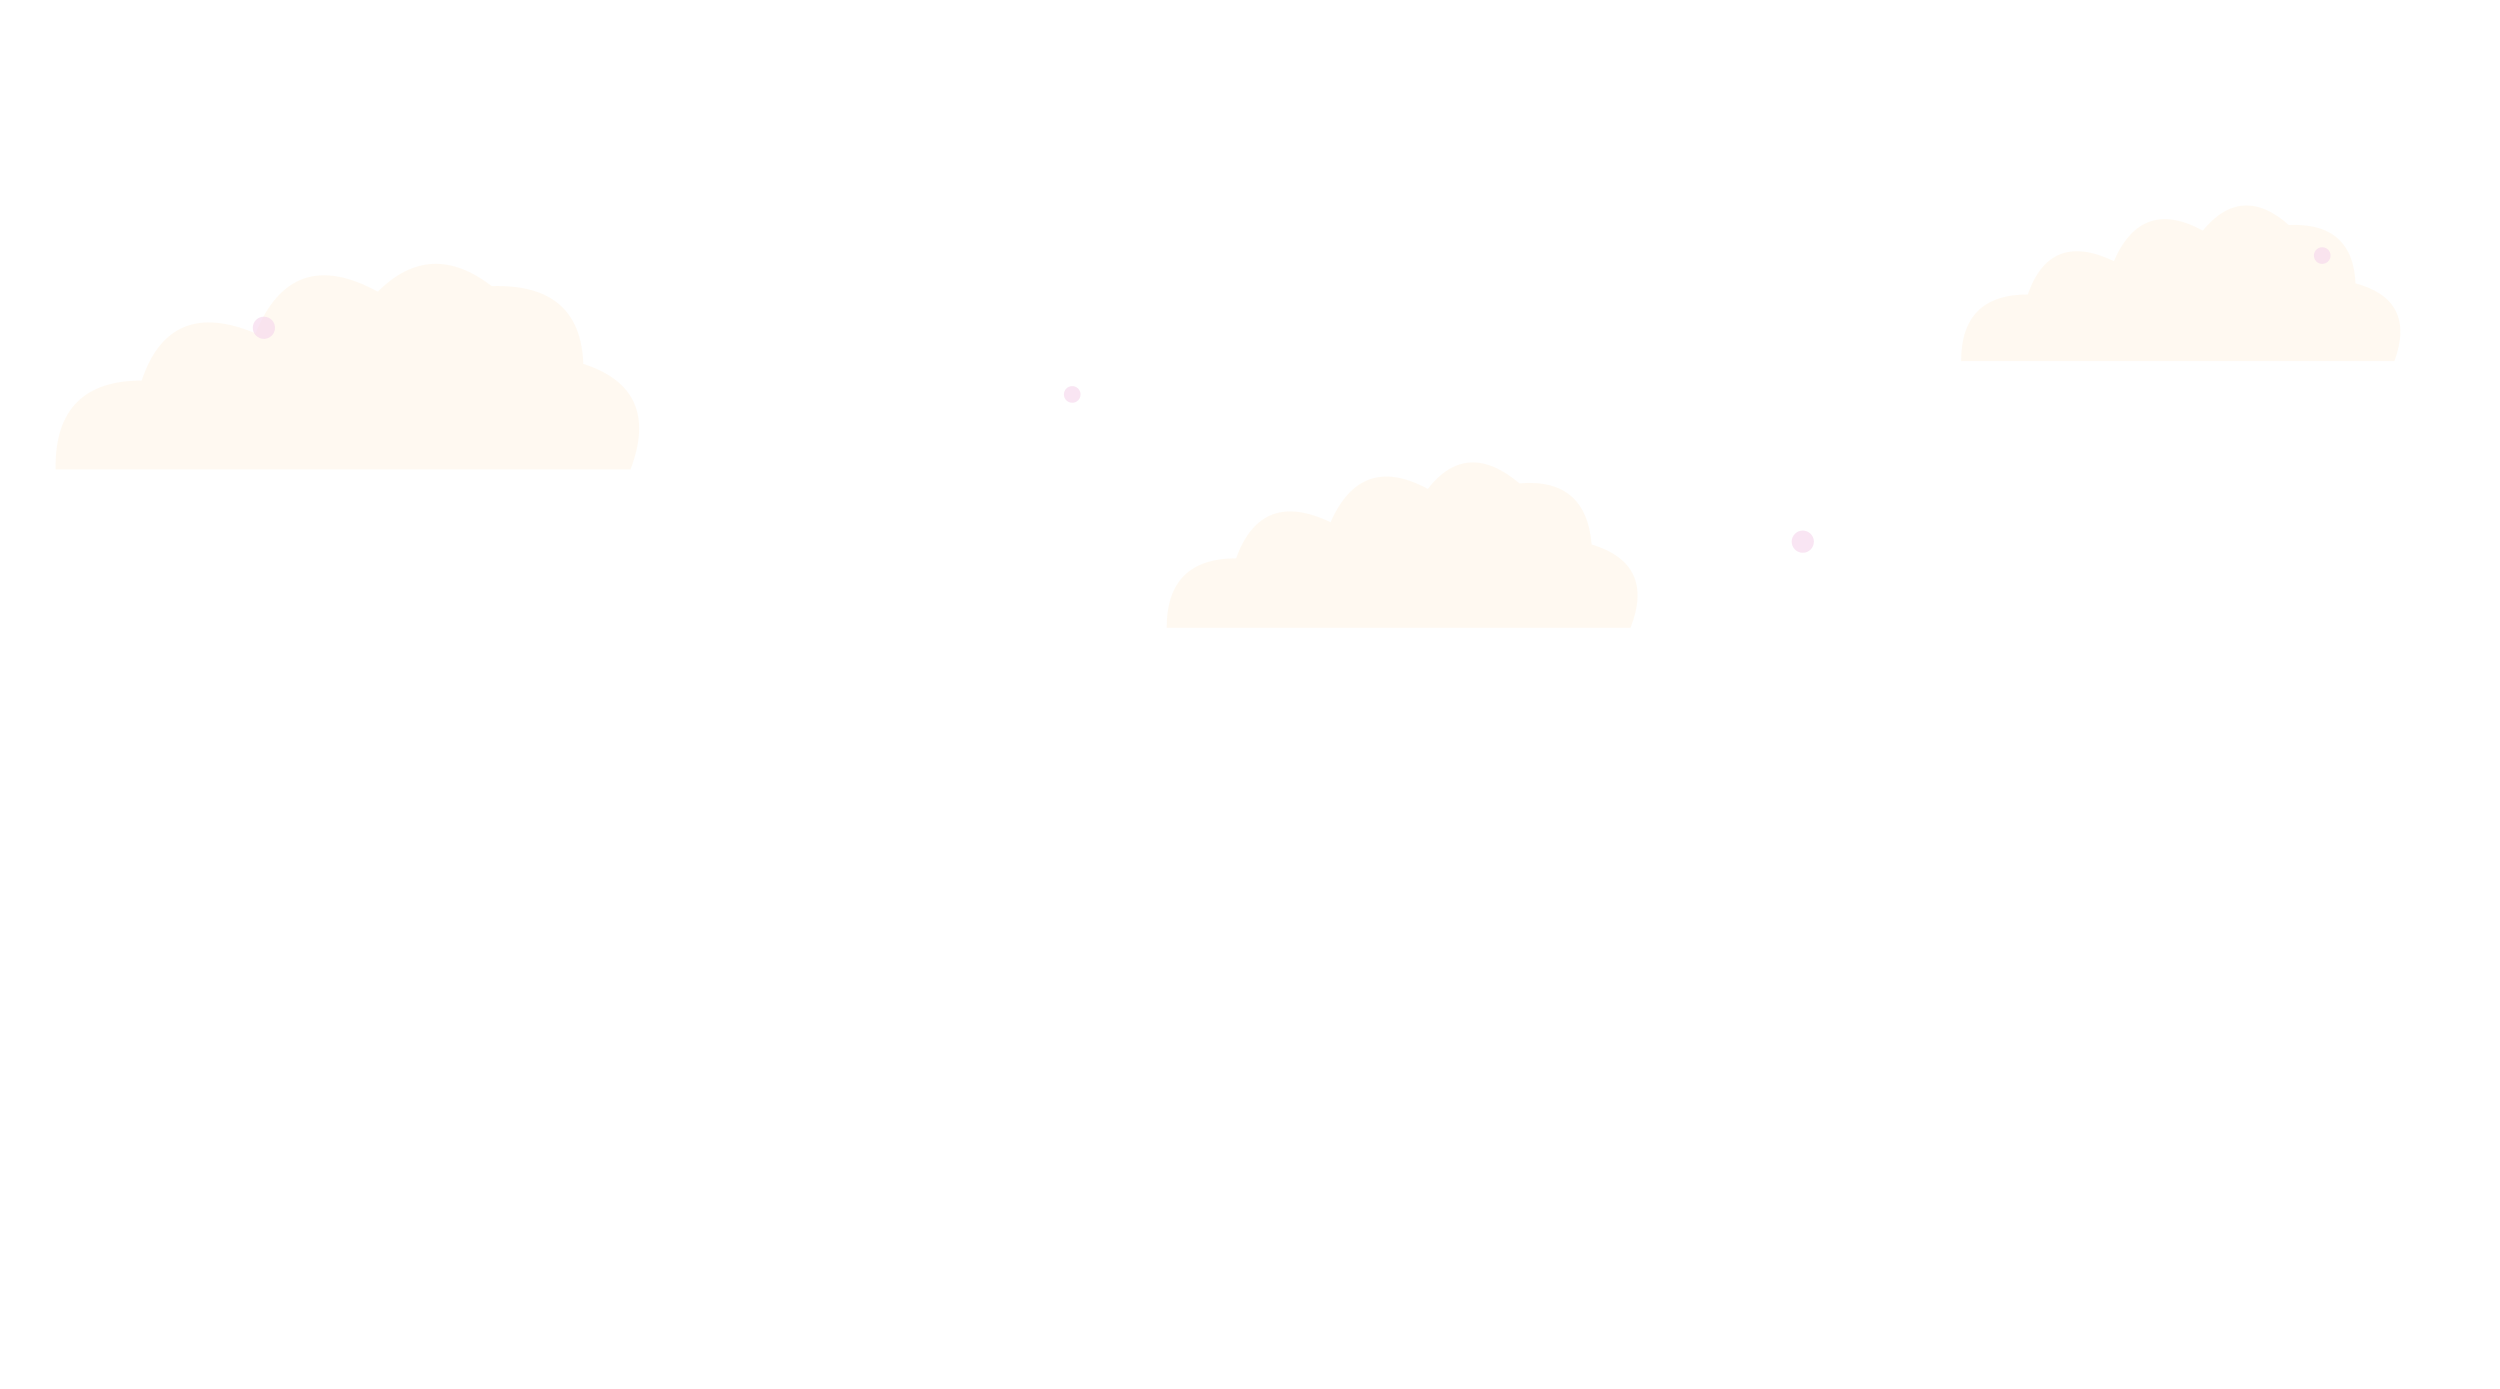
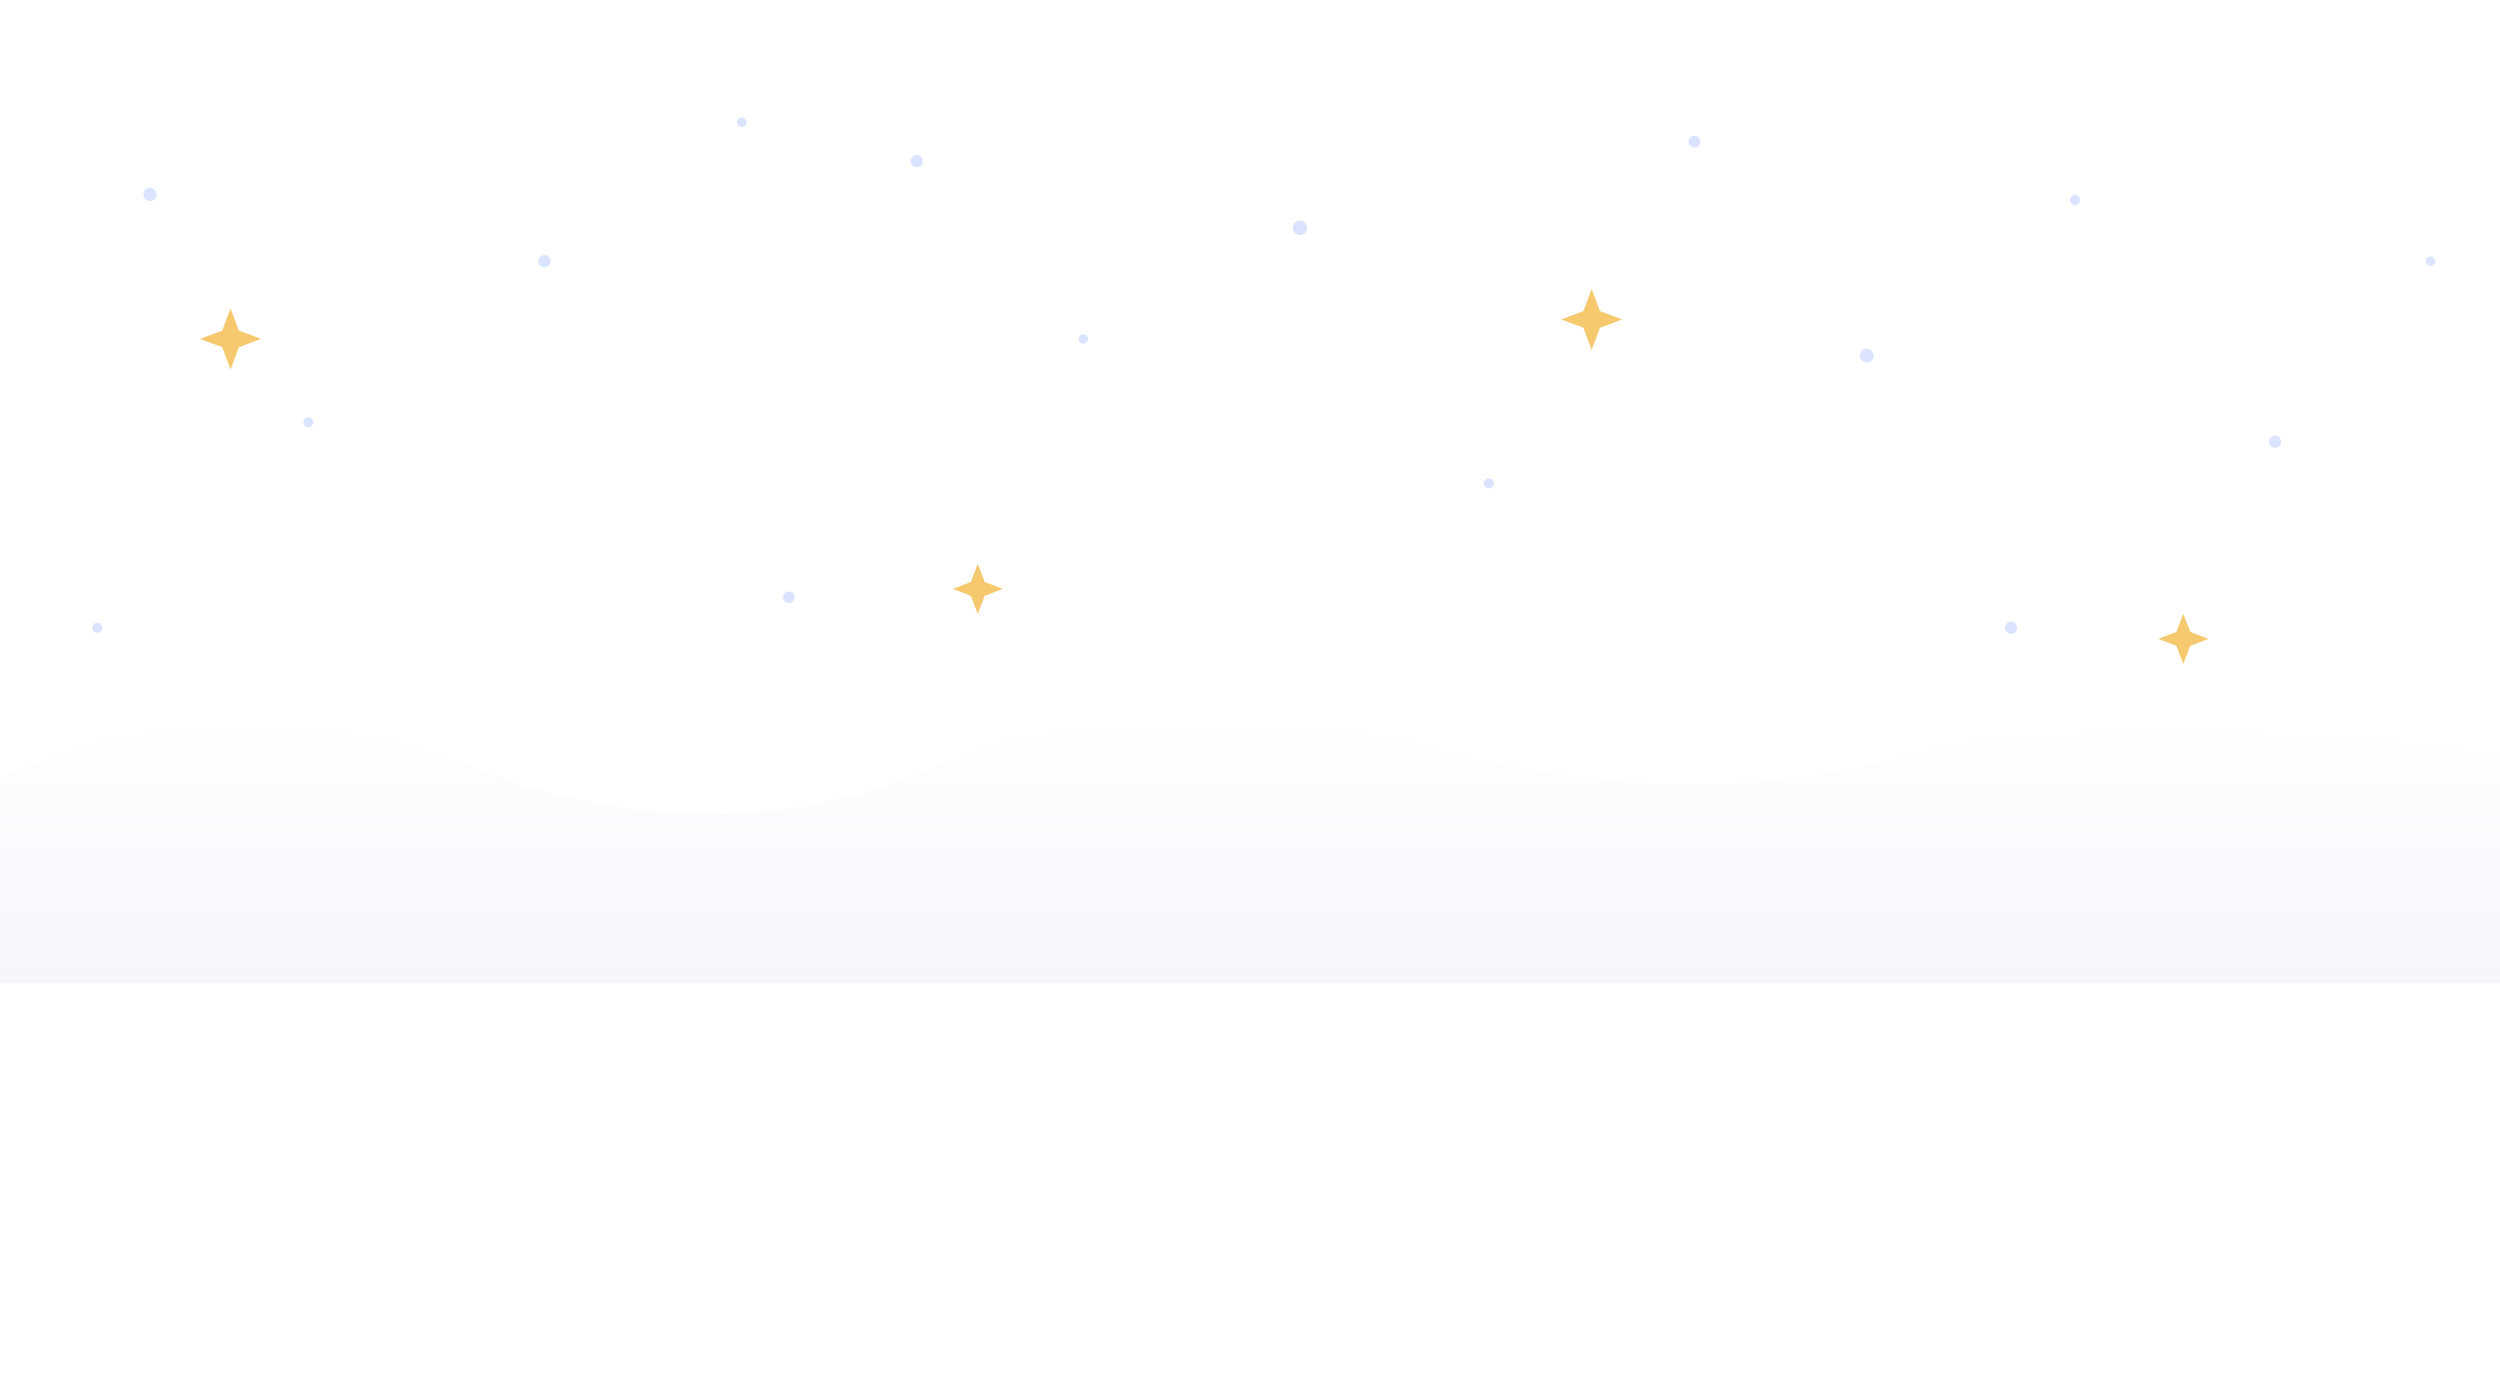
<svg xmlns="http://www.w3.org/2000/svg" width="900" height="500" viewBox="0 0 900 500">
-   <g fill="#fff8ee" opacity=".8">
-     <path d="M20 168q0-31 31-31 10-30 41-17 13-32 44-15 19-19 41-2 32-1 33 28 28 9 17 38H20Z" />
-     <path d="M420 226q0-25 25-25 9-25 34-13 11-25 35-12 14-18 33-2 24-2 26 22 23 7 14 30H420Z" />
-     <path d="M706 130q0-24 24-24 8-23 31-12 10-23 32-11 14-17 31-2 23-1 24 21 22 6 14 28h-156Z" />
+   <defs>
+     <linearGradient id="mist" x2="0" y2="1">
+       <stop stop-color="#aab9ef" stop-opacity="0" />
+       <stop offset="1" stop-color="#aab9ef" stop-opacity=".12" />
+     </linearGradient>
+   </defs>
+   <g fill="#dbe4ff">
+     <circle cx="54" cy="70" r="2.4" />
+     <circle cx="111" cy="152" r="1.8" />
+     <circle cx="196" cy="94" r="2.2" />
+     <circle cx="267" cy="44" r="1.7" />
+     <circle cx="330" cy="58" r="2.2" />
+     <circle cx="390" cy="122" r="1.7" />
+     <circle cx="468" cy="82" r="2.6" />
+     <circle cx="536" cy="174" r="1.8" />
+     <circle cx="610" cy="51" r="2.1" />
+     <circle cx="672" cy="128" r="2.5" />
+     <circle cx="747" cy="72" r="1.8" />
+     <circle cx="819" cy="159" r="2.2" />
+     <circle cx="875" cy="94" r="1.7" />
+     <circle cx="35" cy="226" r="1.8" />
+     <circle cx="284" cy="215" r="2.1" />
+     <circle cx="724" cy="226" r="2.2" />
  </g>
-   <g fill="#f5d7ec" opacity=".64">
-     <circle cx="95" cy="118" r="4" />
-     <circle cx="386" cy="142" r="3" />
-     <circle cx="649" cy="195" r="4" />
-     <circle cx="836" cy="92" r="3" />
+   <g fill="#f6c96e">
+     <path d="m83 111 3 8 8 3-8 3-3 8-3-8-8-3 8-3z" />
+     <path d="m352 203 2.5 6.5 6.5 2.5-6.5 2.5-2.5 6.5-2.5-6.5-6.5-2.5 6.5-2.5z" />
+     <path d="m573 104 3 8 8 3-8 3-3 8-3-8-8-3 8-3z" />
+     <path d="m786 221 2.5 6.5 6.5 2.5-6.5 2.5-2.5 6.5-2.5-6.5-6.5-2.5 6.5-2.5z" />
  </g>
+   <path d="M0 280q84-38 170-4t167 0 174-8 172 5 217-1v82H0Z" fill="url(#mist)" />
</svg>
